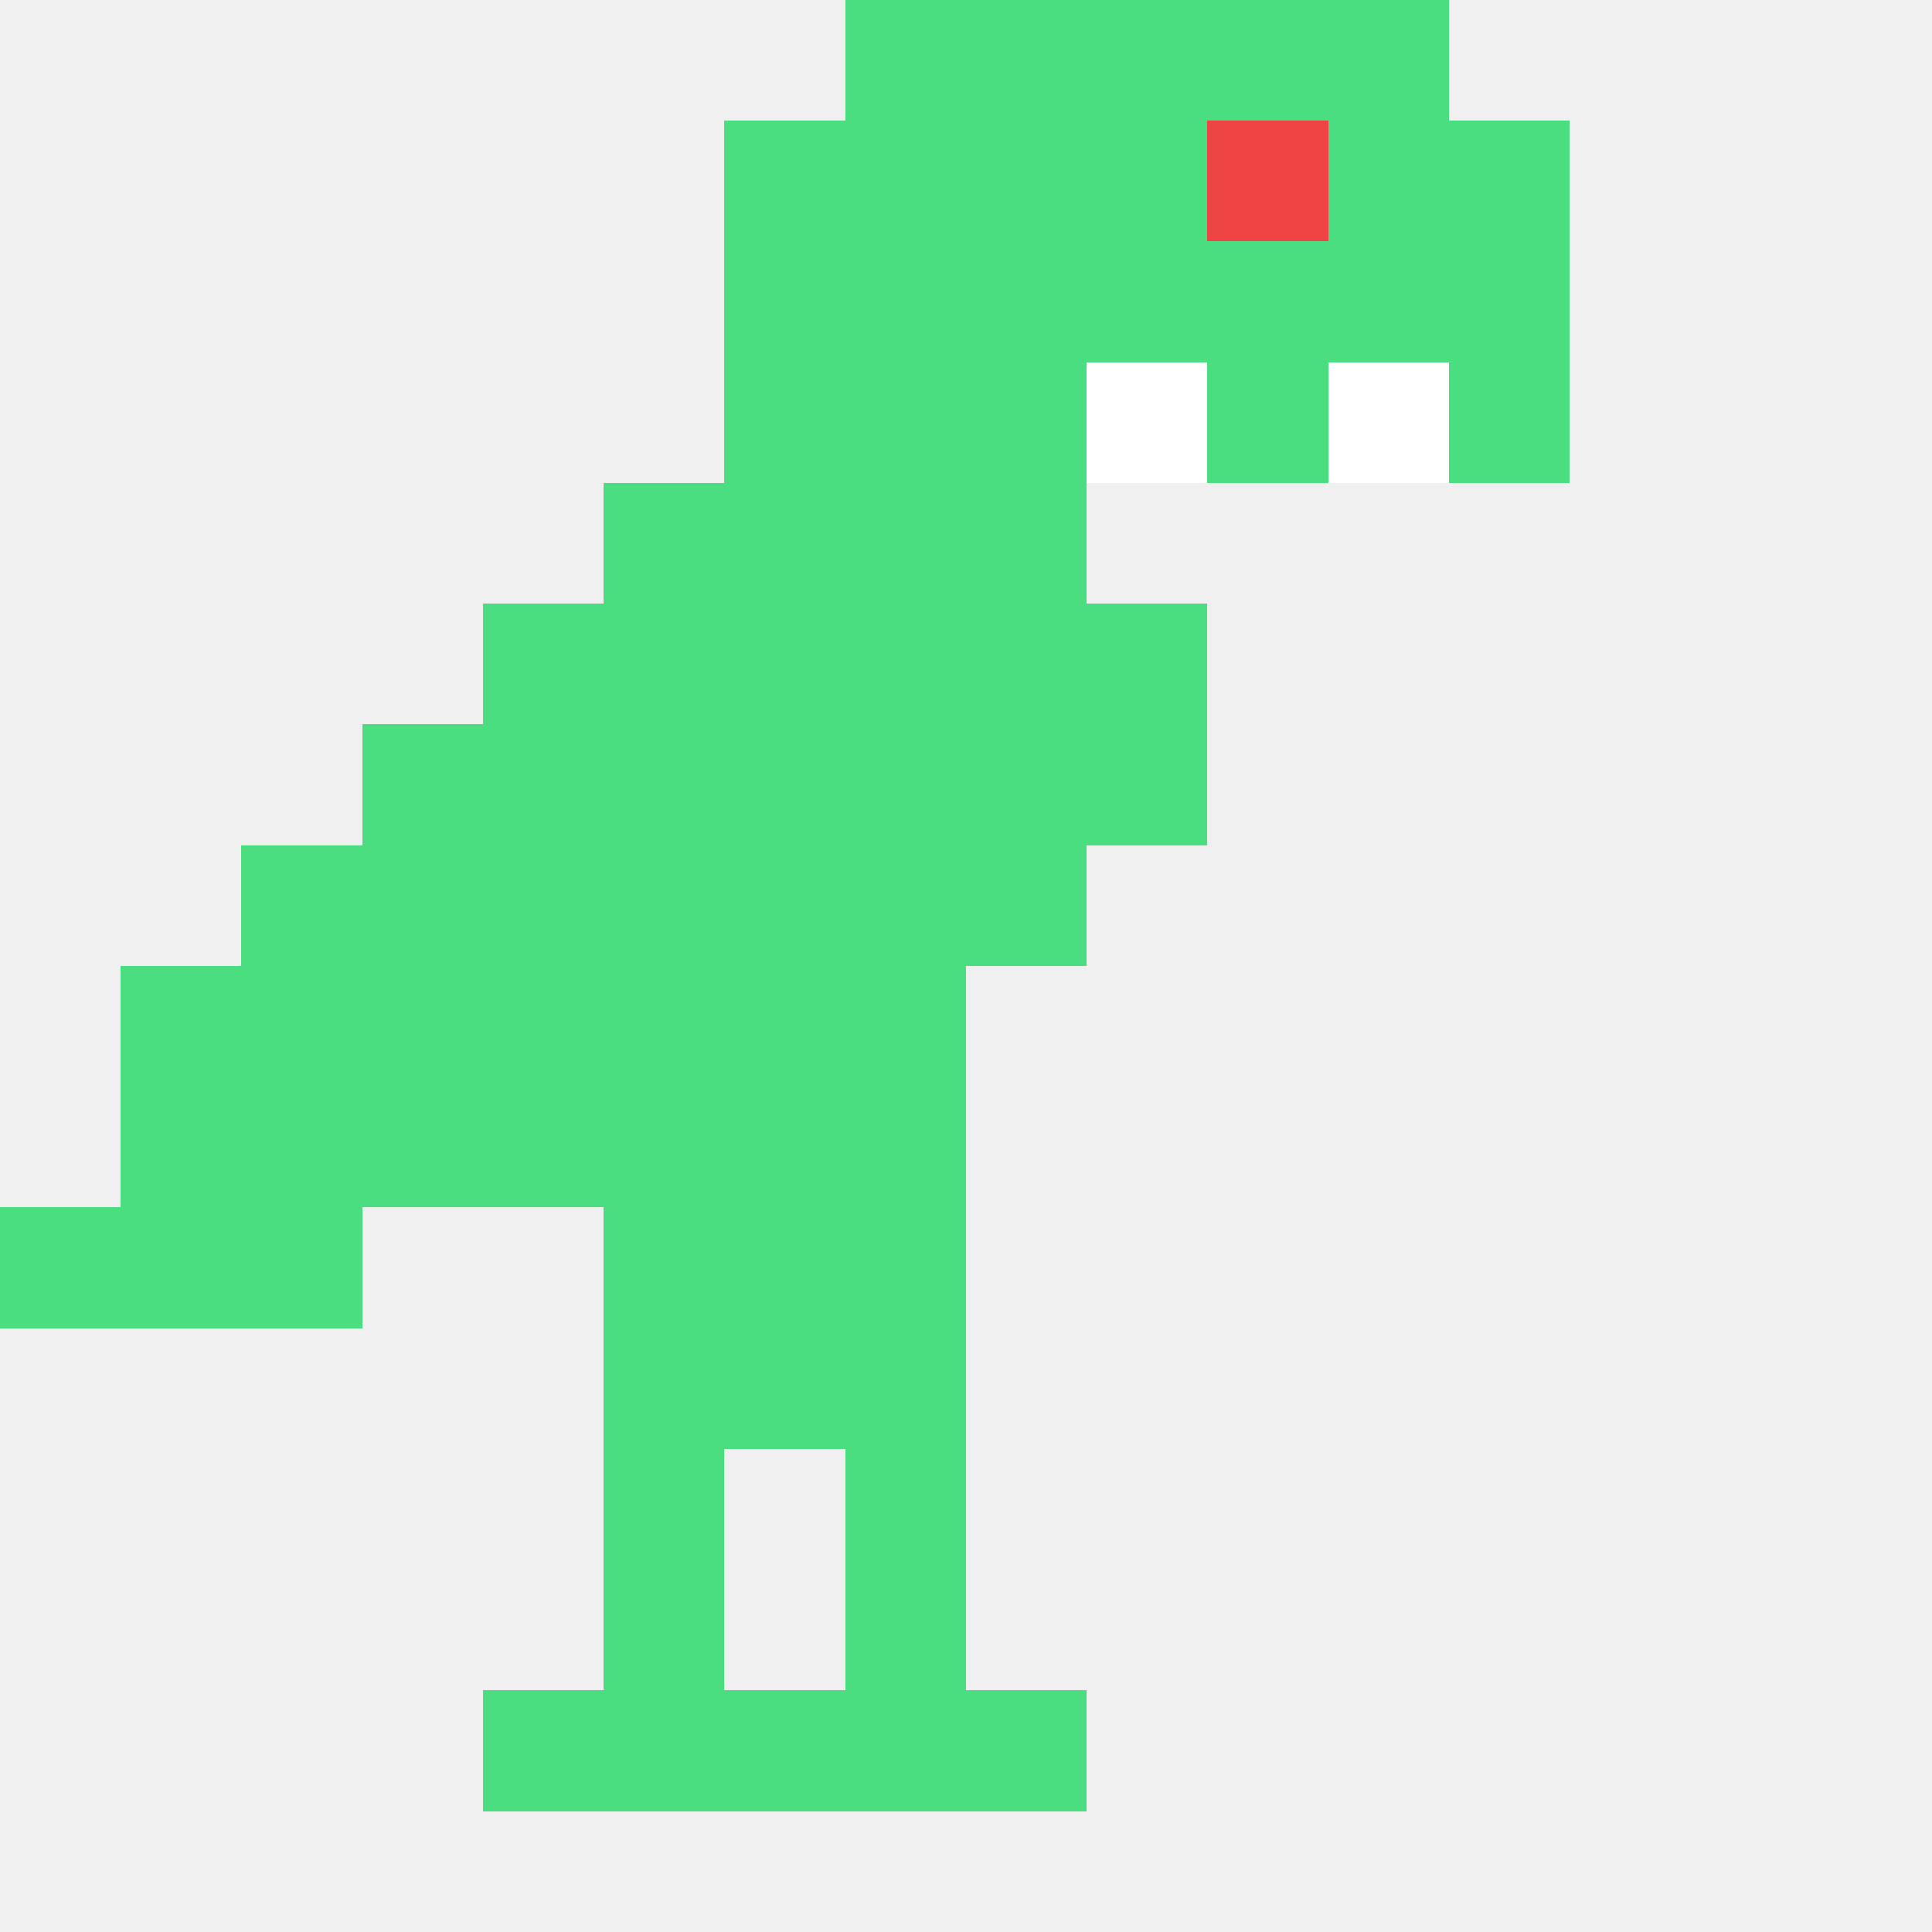
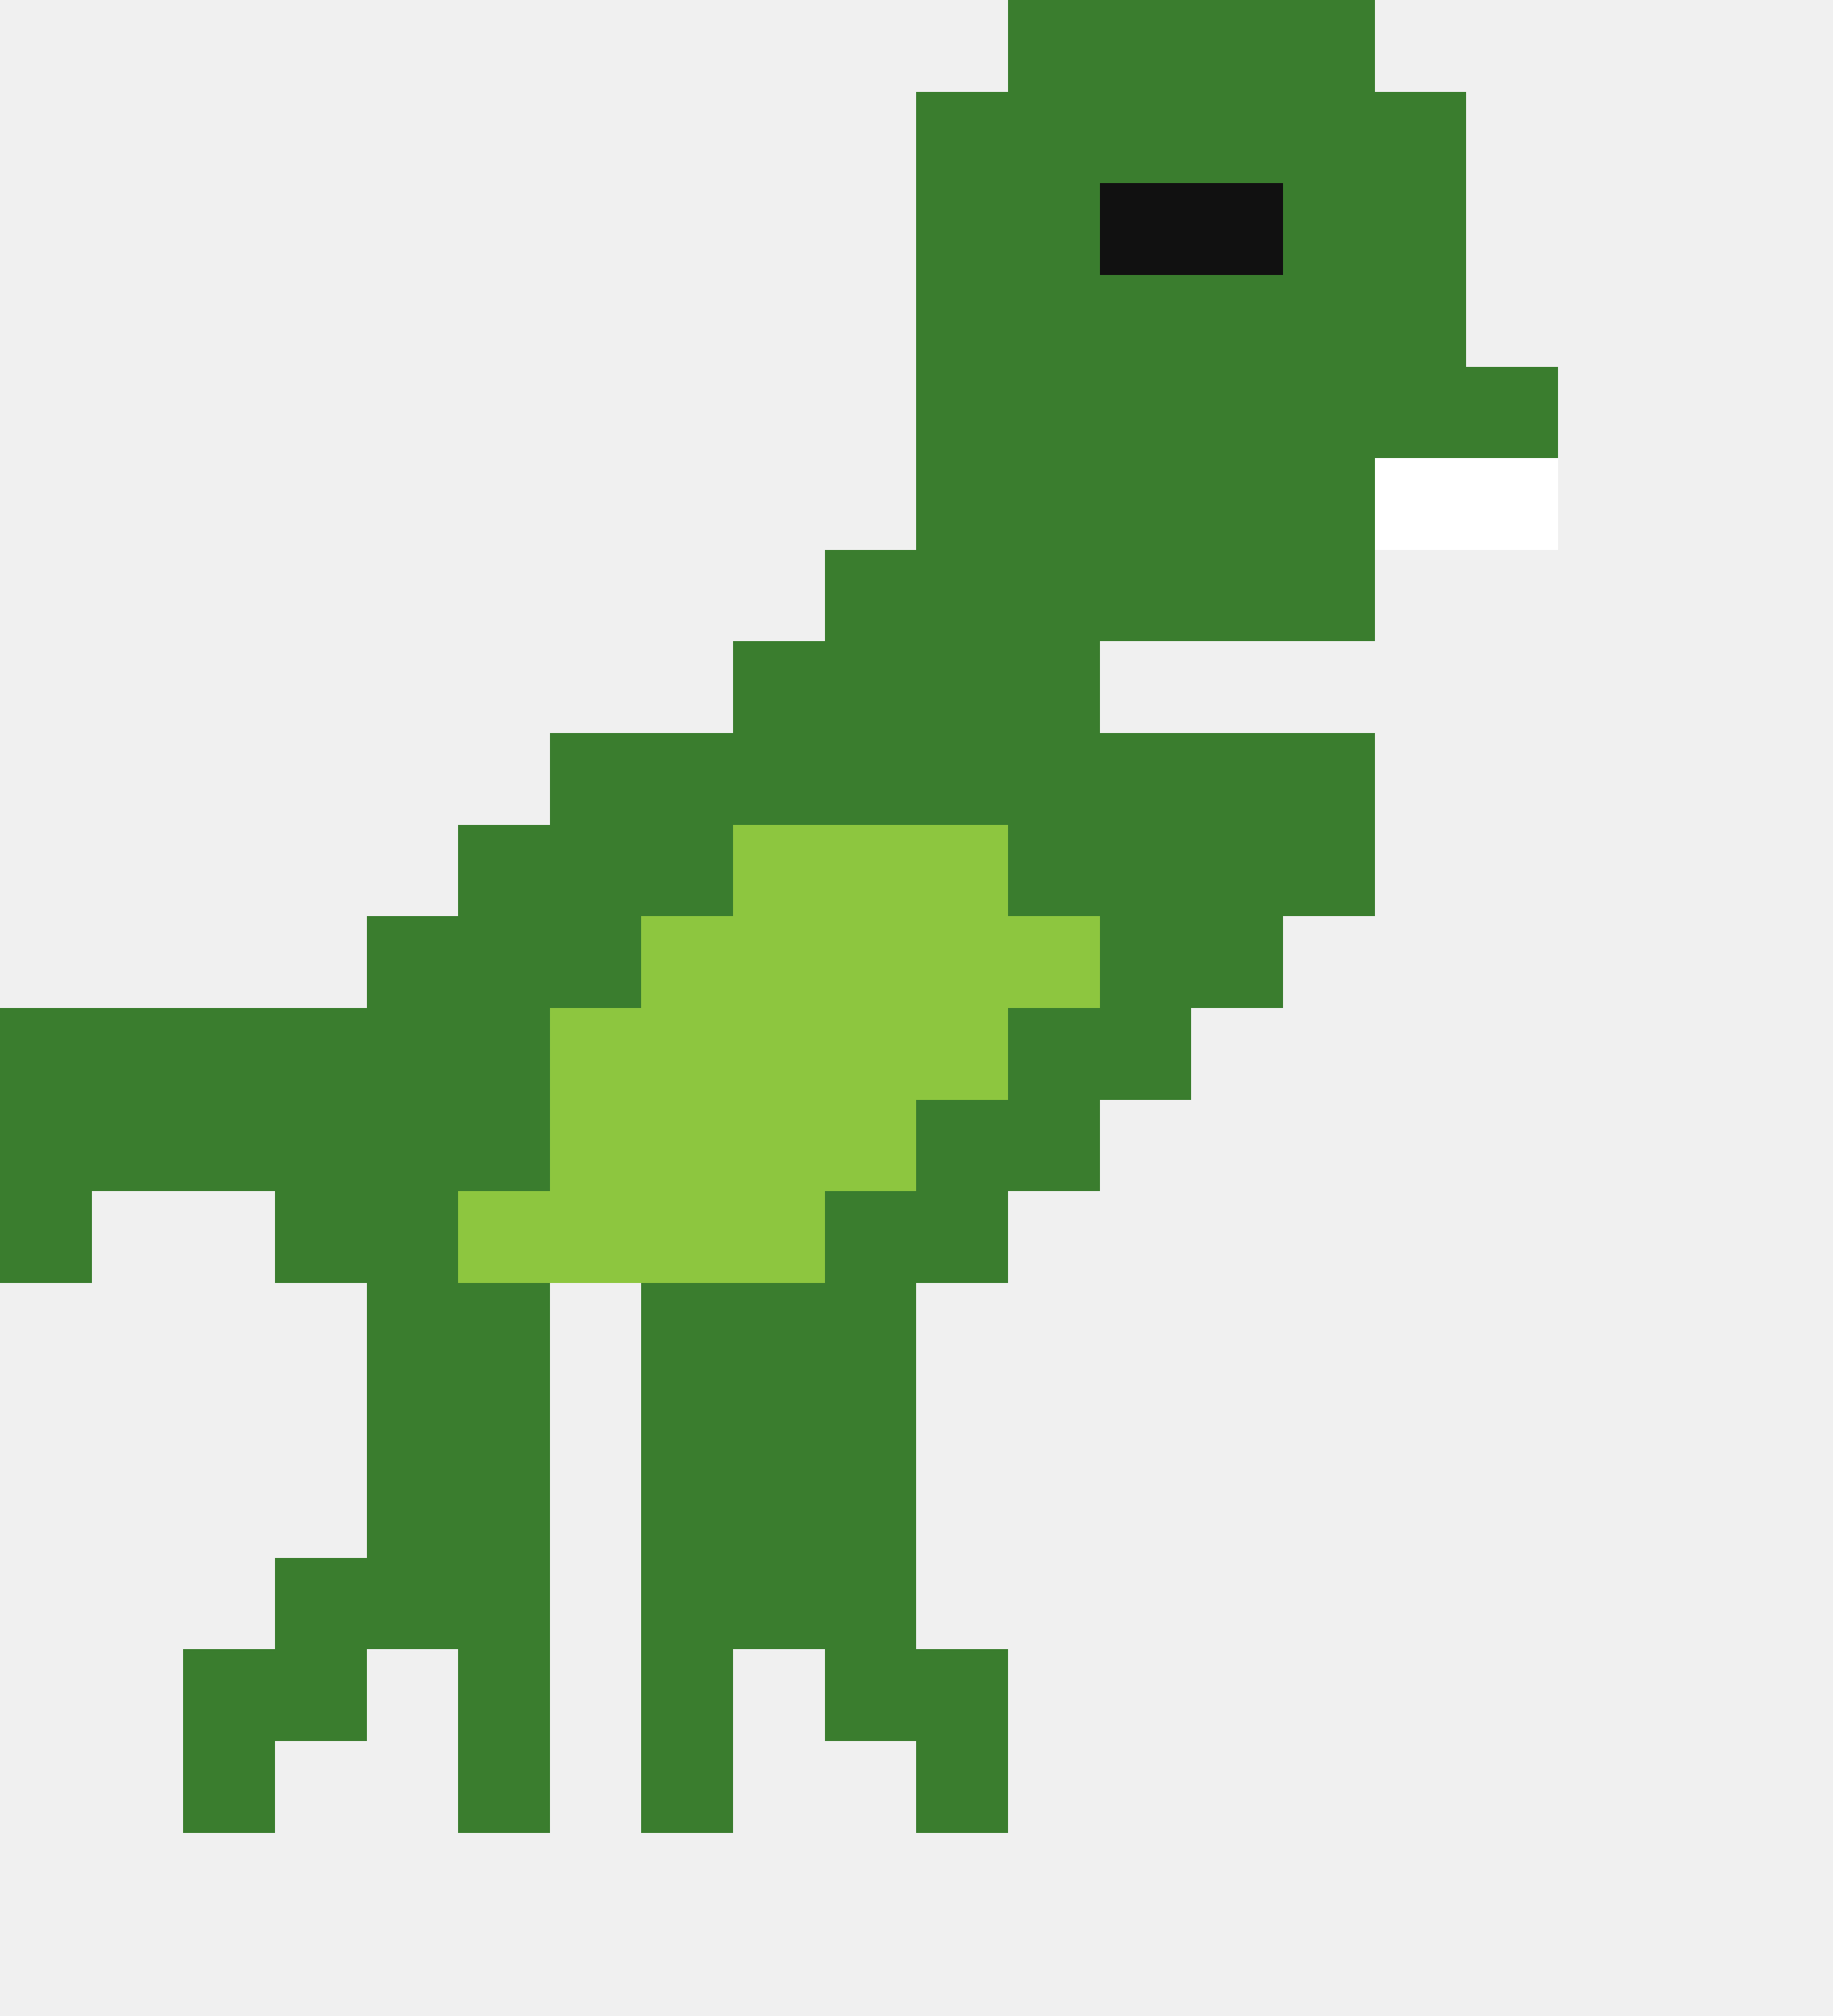
- <svg xmlns="http://www.w3.org/2000/svg" viewBox="0 0 16 16" width="16" height="16" shape-rendering="crispEdges">
-   <rect x="7" y="0" width="1" height="1" fill="#4ADE80" />
-   <rect x="8" y="0" width="1" height="1" fill="#4ADE80" />
-   <rect x="9" y="0" width="1" height="1" fill="#4ADE80" />
-   <rect x="10" y="0" width="1" height="1" fill="#4ADE80" />
-   <rect x="11" y="0" width="1" height="1" fill="#4ADE80" />
-   <rect x="6" y="1" width="1" height="1" fill="#4ADE80" />
-   <rect x="7" y="1" width="1" height="1" fill="#4ADE80" />
-   <rect x="8" y="1" width="1" height="1" fill="#4ADE80" />
-   <rect x="9" y="1" width="1" height="1" fill="#4ADE80" />
-   <rect x="10" y="1" width="1" height="1" fill="#EF4444" />
-   <rect x="11" y="1" width="1" height="1" fill="#4ADE80" />
-   <rect x="12" y="1" width="1" height="1" fill="#4ADE80" />
-   <rect x="6" y="2" width="1" height="1" fill="#4ADE80" />
-   <rect x="7" y="2" width="1" height="1" fill="#4ADE80" />
-   <rect x="8" y="2" width="1" height="1" fill="#4ADE80" />
-   <rect x="9" y="2" width="1" height="1" fill="#4ADE80" />
-   <rect x="10" y="2" width="1" height="1" fill="#4ADE80" />
-   <rect x="11" y="2" width="1" height="1" fill="#4ADE80" />
-   <rect x="12" y="2" width="1" height="1" fill="#4ADE80" />
-   <rect x="8" y="3" width="1" height="1" fill="#4ADE80" />
-   <rect x="9" y="3" width="1" height="1" fill="#FFFFFF" />
-   <rect x="10" y="3" width="1" height="1" fill="#4ADE80" />
-   <rect x="11" y="3" width="1" height="1" fill="#FFFFFF" />
-   <rect x="12" y="3" width="1" height="1" fill="#4ADE80" />
-   <rect x="6" y="3" width="1" height="1" fill="#4ADE80" />
-   <rect x="7" y="3" width="1" height="1" fill="#4ADE80" />
-   <rect x="5" y="4" width="1" height="1" fill="#4ADE80" />
-   <rect x="6" y="4" width="1" height="1" fill="#4ADE80" />
-   <rect x="7" y="4" width="1" height="1" fill="#4ADE80" />
-   <rect x="8" y="4" width="1" height="1" fill="#4ADE80" />
-   <rect x="4" y="5" width="1" height="1" fill="#4ADE80" />
-   <rect x="5" y="5" width="1" height="1" fill="#4ADE80" />
-   <rect x="6" y="5" width="1" height="1" fill="#4ADE80" />
-   <rect x="7" y="5" width="1" height="1" fill="#4ADE80" />
-   <rect x="8" y="5" width="1" height="1" fill="#4ADE80" />
-   <rect x="3" y="6" width="1" height="1" fill="#4ADE80" />
-   <rect x="4" y="6" width="1" height="1" fill="#4ADE80" />
-   <rect x="5" y="6" width="1" height="1" fill="#4ADE80" />
-   <rect x="6" y="6" width="1" height="1" fill="#4ADE80" />
-   <rect x="7" y="6" width="1" height="1" fill="#4ADE80" />
-   <rect x="8" y="6" width="1" height="1" fill="#4ADE80" />
-   <rect x="8" y="5" width="1" height="1" fill="#4ADE80" />
-   <rect x="9" y="5" width="1" height="1" fill="#4ADE80" />
-   <rect x="9" y="6" width="1" height="1" fill="#4ADE80" />
-   <rect x="2" y="7" width="1" height="1" fill="#4ADE80" />
-   <rect x="3" y="7" width="1" height="1" fill="#4ADE80" />
-   <rect x="4" y="7" width="1" height="1" fill="#4ADE80" />
-   <rect x="5" y="7" width="1" height="1" fill="#4ADE80" />
-   <rect x="6" y="7" width="1" height="1" fill="#4ADE80" />
-   <rect x="7" y="7" width="1" height="1" fill="#4ADE80" />
-   <rect x="8" y="7" width="1" height="1" fill="#4ADE80" />
-   <rect x="1" y="8" width="1" height="1" fill="#4ADE80" />
-   <rect x="2" y="8" width="1" height="1" fill="#4ADE80" />
-   <rect x="3" y="8" width="1" height="1" fill="#4ADE80" />
-   <rect x="4" y="8" width="1" height="1" fill="#4ADE80" />
-   <rect x="5" y="8" width="1" height="1" fill="#4ADE80" />
-   <rect x="6" y="8" width="1" height="1" fill="#4ADE80" />
-   <rect x="7" y="8" width="1" height="1" fill="#4ADE80" />
-   <rect x="1" y="9" width="1" height="1" fill="#4ADE80" />
-   <rect x="2" y="9" width="1" height="1" fill="#4ADE80" />
-   <rect x="3" y="9" width="1" height="1" fill="#4ADE80" />
-   <rect x="4" y="9" width="1" height="1" fill="#4ADE80" />
-   <rect x="5" y="9" width="1" height="1" fill="#4ADE80" />
-   <rect x="6" y="9" width="1" height="1" fill="#4ADE80" />
-   <rect x="7" y="9" width="1" height="1" fill="#4ADE80" />
-   <rect x="0" y="10" width="1" height="1" fill="#4ADE80" />
-   <rect x="1" y="10" width="1" height="1" fill="#4ADE80" />
-   <rect x="2" y="10" width="1" height="1" fill="#4ADE80" />
-   <rect x="5" y="10" width="1" height="1" fill="#4ADE80" />
-   <rect x="6" y="10" width="1" height="1" fill="#4ADE80" />
-   <rect x="7" y="10" width="1" height="1" fill="#4ADE80" />
-   <rect x="5" y="11" width="1" height="1" fill="#4ADE80" />
-   <rect x="6" y="11" width="1" height="1" fill="#4ADE80" />
-   <rect x="7" y="11" width="1" height="1" fill="#4ADE80" />
-   <rect x="5" y="12" width="1" height="1" fill="#4ADE80" />
-   <rect x="7" y="12" width="1" height="1" fill="#4ADE80" />
-   <rect x="5" y="13" width="1" height="1" fill="#4ADE80" />
-   <rect x="7" y="13" width="1" height="1" fill="#4ADE80" />
-   <rect x="4" y="14" width="1" height="1" fill="#4ADE80" />
-   <rect x="5" y="14" width="1" height="1" fill="#4ADE80" />
-   <rect x="6" y="14" width="1" height="1" fill="#4ADE80" />
-   <rect x="7" y="14" width="1" height="1" fill="#4ADE80" />
-   <rect x="8" y="14" width="1" height="1" fill="#4ADE80" />
+ <svg xmlns="http://www.w3.org/2000/svg" viewBox="0 0 20 22" width="20" height="22" shape-rendering="crispEdges">
+   <rect x="11" y="0" width="4" height="1" fill="#3A7D2E" />
+   <rect x="10" y="1" width="6" height="1" fill="#3A7D2E" />
+   <rect x="10" y="2" width="2" height="1" fill="#3A7D2E" />
+   <rect x="12" y="2" width="2" height="1" fill="#111111" />
+   <rect x="14" y="2" width="2" height="1" fill="#3A7D2E" />
+   <rect x="10" y="3" width="6" height="1" fill="#3A7D2E" />
+   <rect x="10" y="4" width="7" height="1" fill="#3A7D2E" />
+   <rect x="10" y="5" width="5" height="1" fill="#3A7D2E" />
+   <rect x="15" y="5" width="2" height="1" fill="#FFFFFF" />
+   <rect x="9" y="6" width="6" height="1" fill="#3A7D2E" />
+   <rect x="8" y="7" width="4" height="1" fill="#3A7D2E" />
+   <rect x="6" y="8" width="6" height="1" fill="#3A7D2E" />
+   <rect x="12" y="8" width="3" height="1" fill="#3A7D2E" />
+   <rect x="5" y="9" width="3" height="1" fill="#3A7D2E" />
+   <rect x="8" y="9" width="3" height="1" fill="#8DC63F" />
+   <rect x="11" y="9" width="2" height="1" fill="#3A7D2E" />
+   <rect x="13" y="9" width="2" height="1" fill="#3A7D2E" />
+   <rect x="4" y="10" width="3" height="1" fill="#3A7D2E" />
+   <rect x="7" y="10" width="5" height="1" fill="#8DC63F" />
+   <rect x="12" y="10" width="2" height="1" fill="#3A7D2E" />
+   <rect x="0" y="11" width="3" height="1" fill="#3A7D2E" />
+   <rect x="3" y="11" width="2" height="1" fill="#3A7D2E" />
+   <rect x="5" y="11" width="1" height="1" fill="#3A7D2E" />
+   <rect x="6" y="11" width="5" height="1" fill="#8DC63F" />
+   <rect x="11" y="11" width="2" height="1" fill="#3A7D2E" />
+   <rect x="0" y="12" width="2" height="1" fill="#3A7D2E" />
+   <rect x="2" y="12" width="2" height="1" fill="#3A7D2E" />
+   <rect x="4" y="12" width="2" height="1" fill="#3A7D2E" />
+   <rect x="6" y="12" width="4" height="1" fill="#8DC63F" />
+   <rect x="10" y="12" width="2" height="1" fill="#3A7D2E" />
+   <rect x="0" y="13" width="1" height="1" fill="#3A7D2E" />
+   <rect x="3" y="13" width="2" height="1" fill="#3A7D2E" />
+   <rect x="5" y="13" width="4" height="1" fill="#8DC63F" />
+   <rect x="9" y="13" width="2" height="1" fill="#3A7D2E" />
+   <rect x="4" y="14" width="2" height="1" fill="#3A7D2E" />
+   <rect x="7" y="14" width="3" height="1" fill="#3A7D2E" />
+   <rect x="4" y="15" width="2" height="1" fill="#3A7D2E" />
+   <rect x="7" y="15" width="3" height="1" fill="#3A7D2E" />
+   <rect x="4" y="16" width="2" height="1" fill="#3A7D2E" />
+   <rect x="7" y="16" width="3" height="1" fill="#3A7D2E" />
+   <rect x="3" y="17" width="3" height="1" fill="#3A7D2E" />
+   <rect x="7" y="17" width="3" height="1" fill="#3A7D2E" />
+   <rect x="2" y="18" width="2" height="1" fill="#3A7D2E" />
+   <rect x="5" y="18" width="1" height="1" fill="#3A7D2E" />
+   <rect x="7" y="18" width="1" height="1" fill="#3A7D2E" />
+   <rect x="9" y="18" width="2" height="1" fill="#3A7D2E" />
+   <rect x="2" y="19" width="1" height="1" fill="#3A7D2E" />
+   <rect x="5" y="19" width="1" height="1" fill="#3A7D2E" />
+   <rect x="7" y="19" width="1" height="1" fill="#3A7D2E" />
+   <rect x="10" y="19" width="1" height="1" fill="#3A7D2E" />
</svg>
